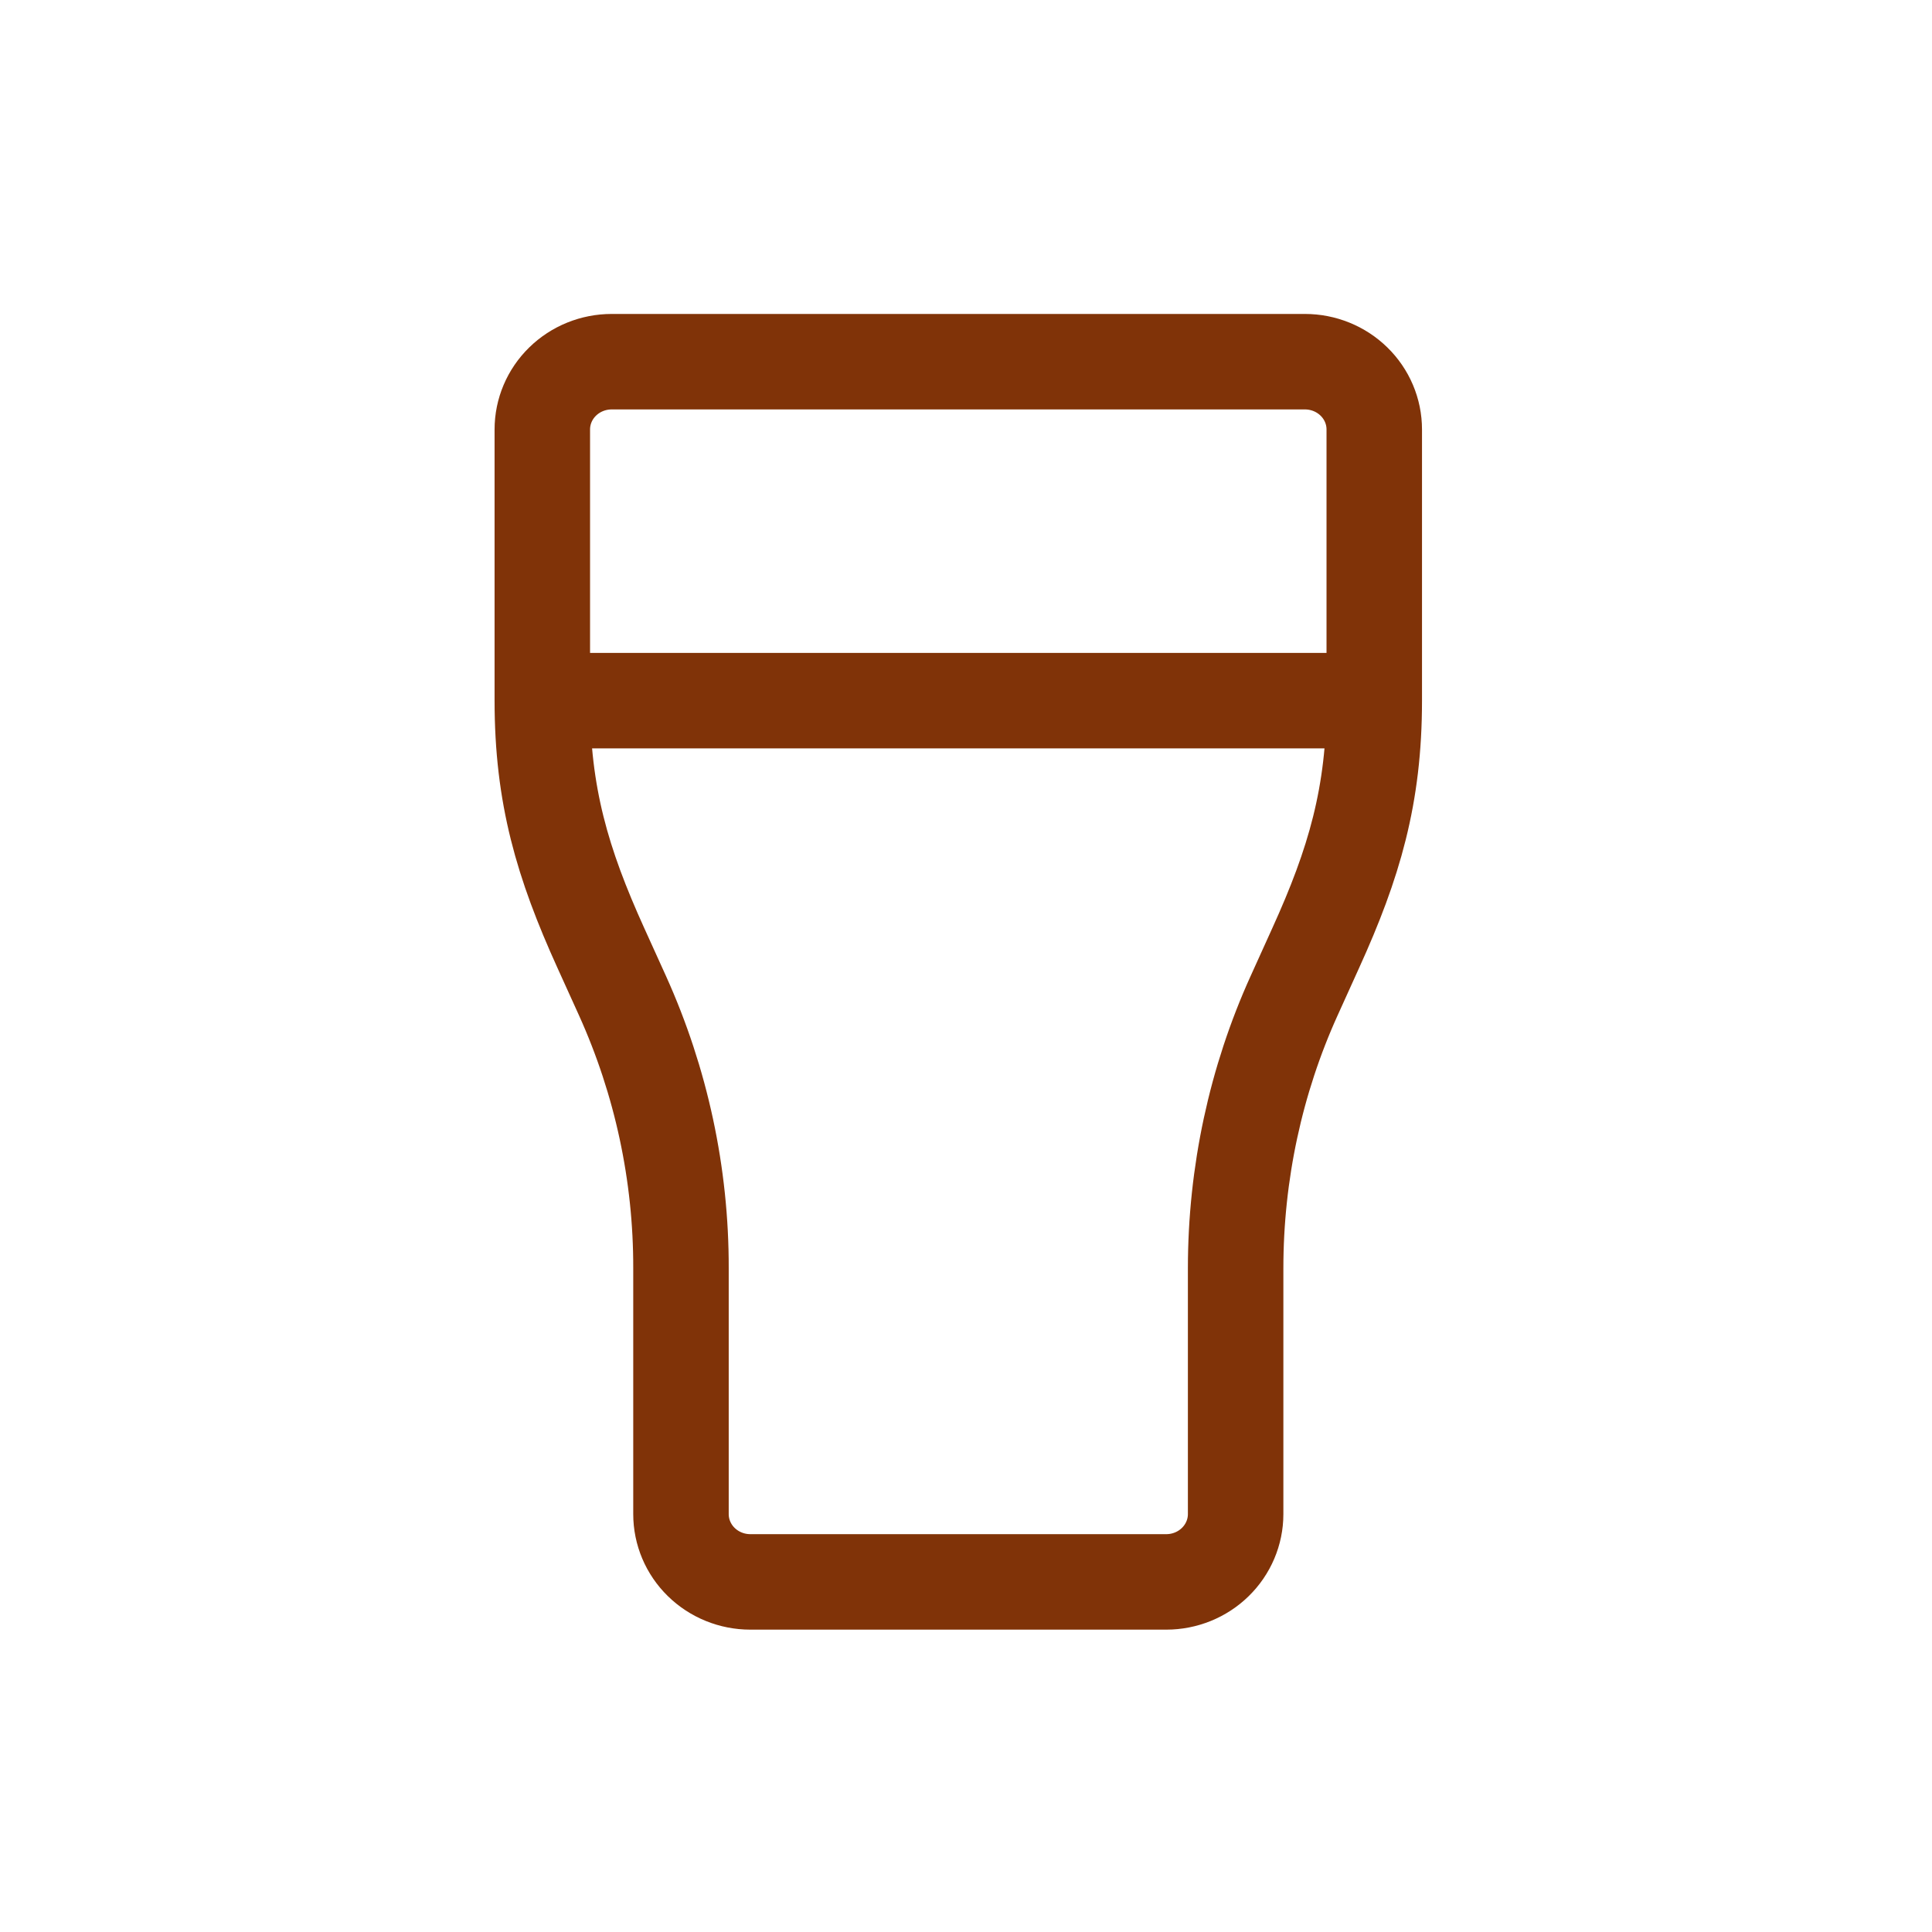
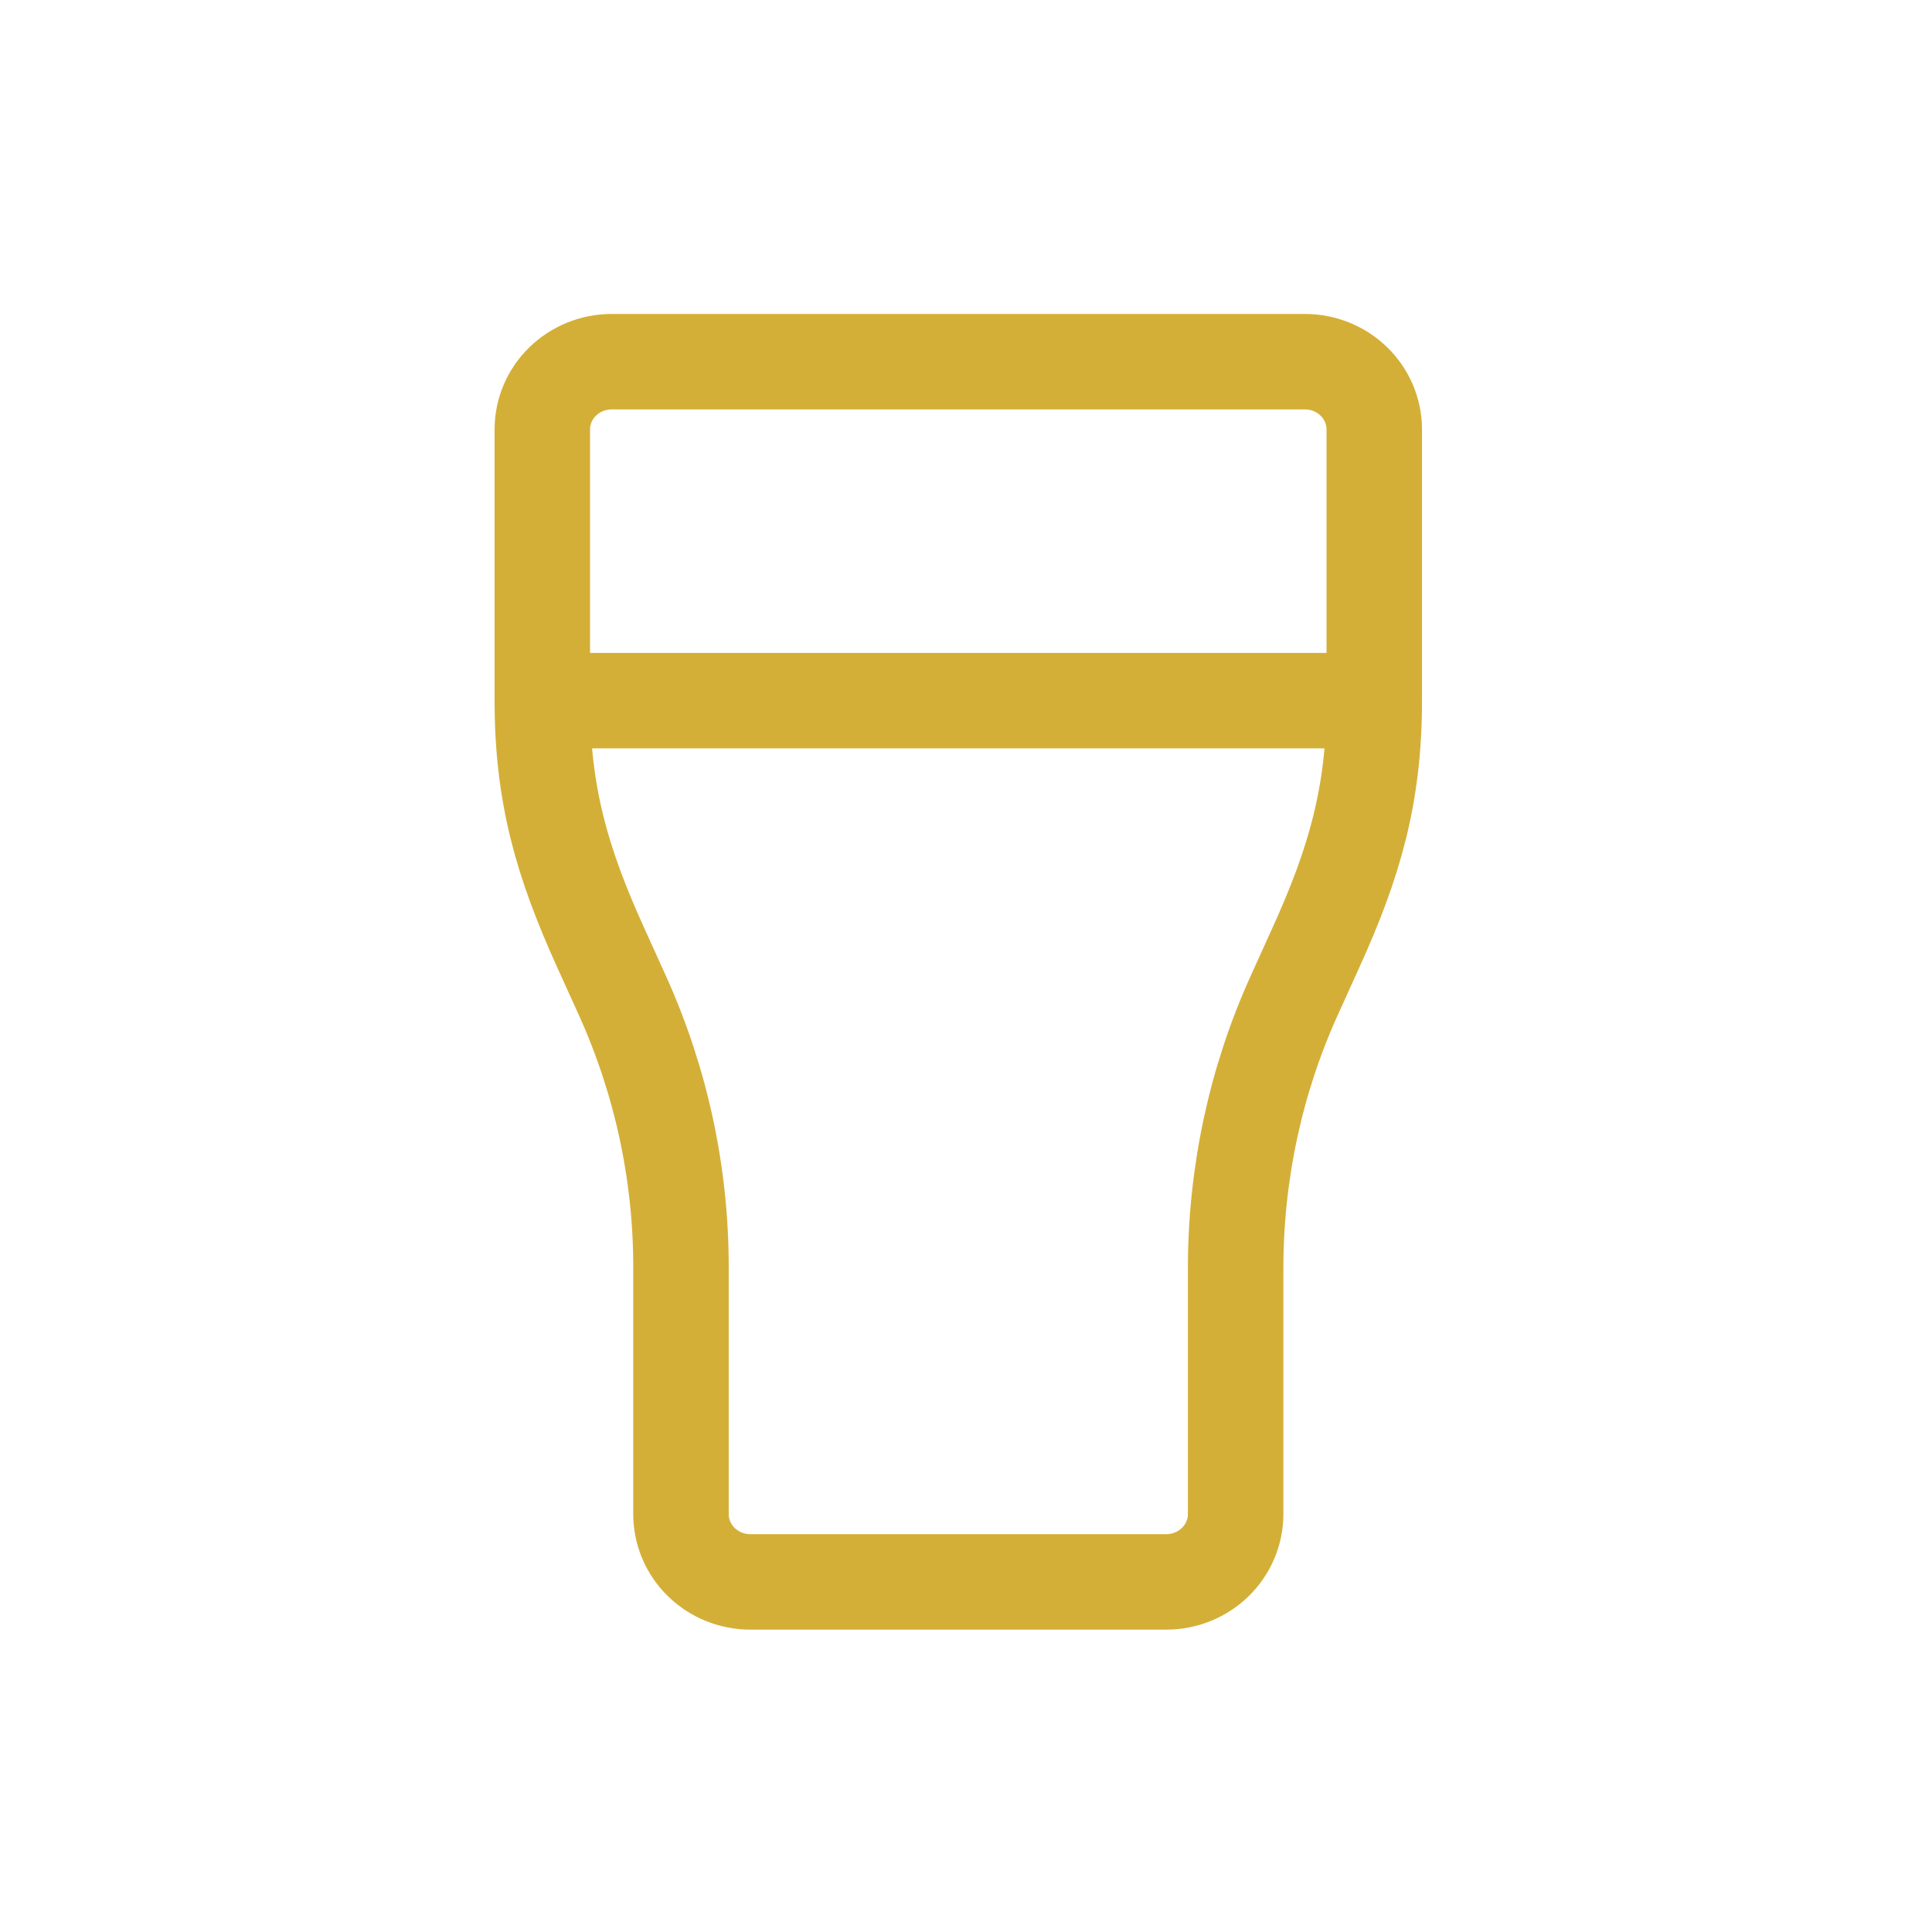
<svg xmlns="http://www.w3.org/2000/svg" width="57" height="57" viewBox="0 0 57 57" fill="none">
-   <path d="M40.545 20.671C40.545 23.465 39.954 25.471 38.817 27.971L38.183 29.371C37.048 31.871 36.455 34.627 36.455 37.421V44.671C36.455 45.201 36.239 45.71 35.855 46.085C35.472 46.46 34.952 46.671 34.409 46.671H22.136C21.594 46.671 21.074 46.46 20.69 46.085C20.306 45.71 20.091 45.201 20.091 44.671V37.421C20.097 34.649 19.509 31.906 18.363 29.371L17.728 27.971C16.593 25.471 16 23.465 16 20.671M40.545 20.671V12.671C40.545 12.14 40.33 11.632 39.946 11.257C39.563 10.882 39.042 10.671 38.5 10.671H18.046C17.503 10.671 16.983 10.882 16.599 11.257C16.215 11.632 16 12.14 16 12.671V20.671M40.545 20.671H16" stroke="#803308" stroke-width="2.817" stroke-linecap="round" stroke-linejoin="round" />
+   <path d="M40.545 20.671C40.545 23.465 39.954 25.471 38.817 27.971L38.183 29.371C37.048 31.871 36.455 34.627 36.455 37.421V44.671C36.455 45.201 36.239 45.71 35.855 46.085C35.472 46.46 34.952 46.671 34.409 46.671H22.136C21.594 46.671 21.074 46.46 20.69 46.085C20.306 45.71 20.091 45.201 20.091 44.671V37.421C20.097 34.649 19.509 31.906 18.363 29.371L17.728 27.971C16.593 25.471 16 23.465 16 20.671M40.545 20.671V12.671C40.545 12.14 40.33 11.632 39.946 11.257C39.563 10.882 39.042 10.671 38.5 10.671H18.046C17.503 10.671 16.983 10.882 16.599 11.257C16.215 11.632 16 12.14 16 12.671V20.671M40.545 20.671H16" stroke="#d4af37" stroke-width="2.817" stroke-linecap="round" stroke-linejoin="round" />
</svg>
